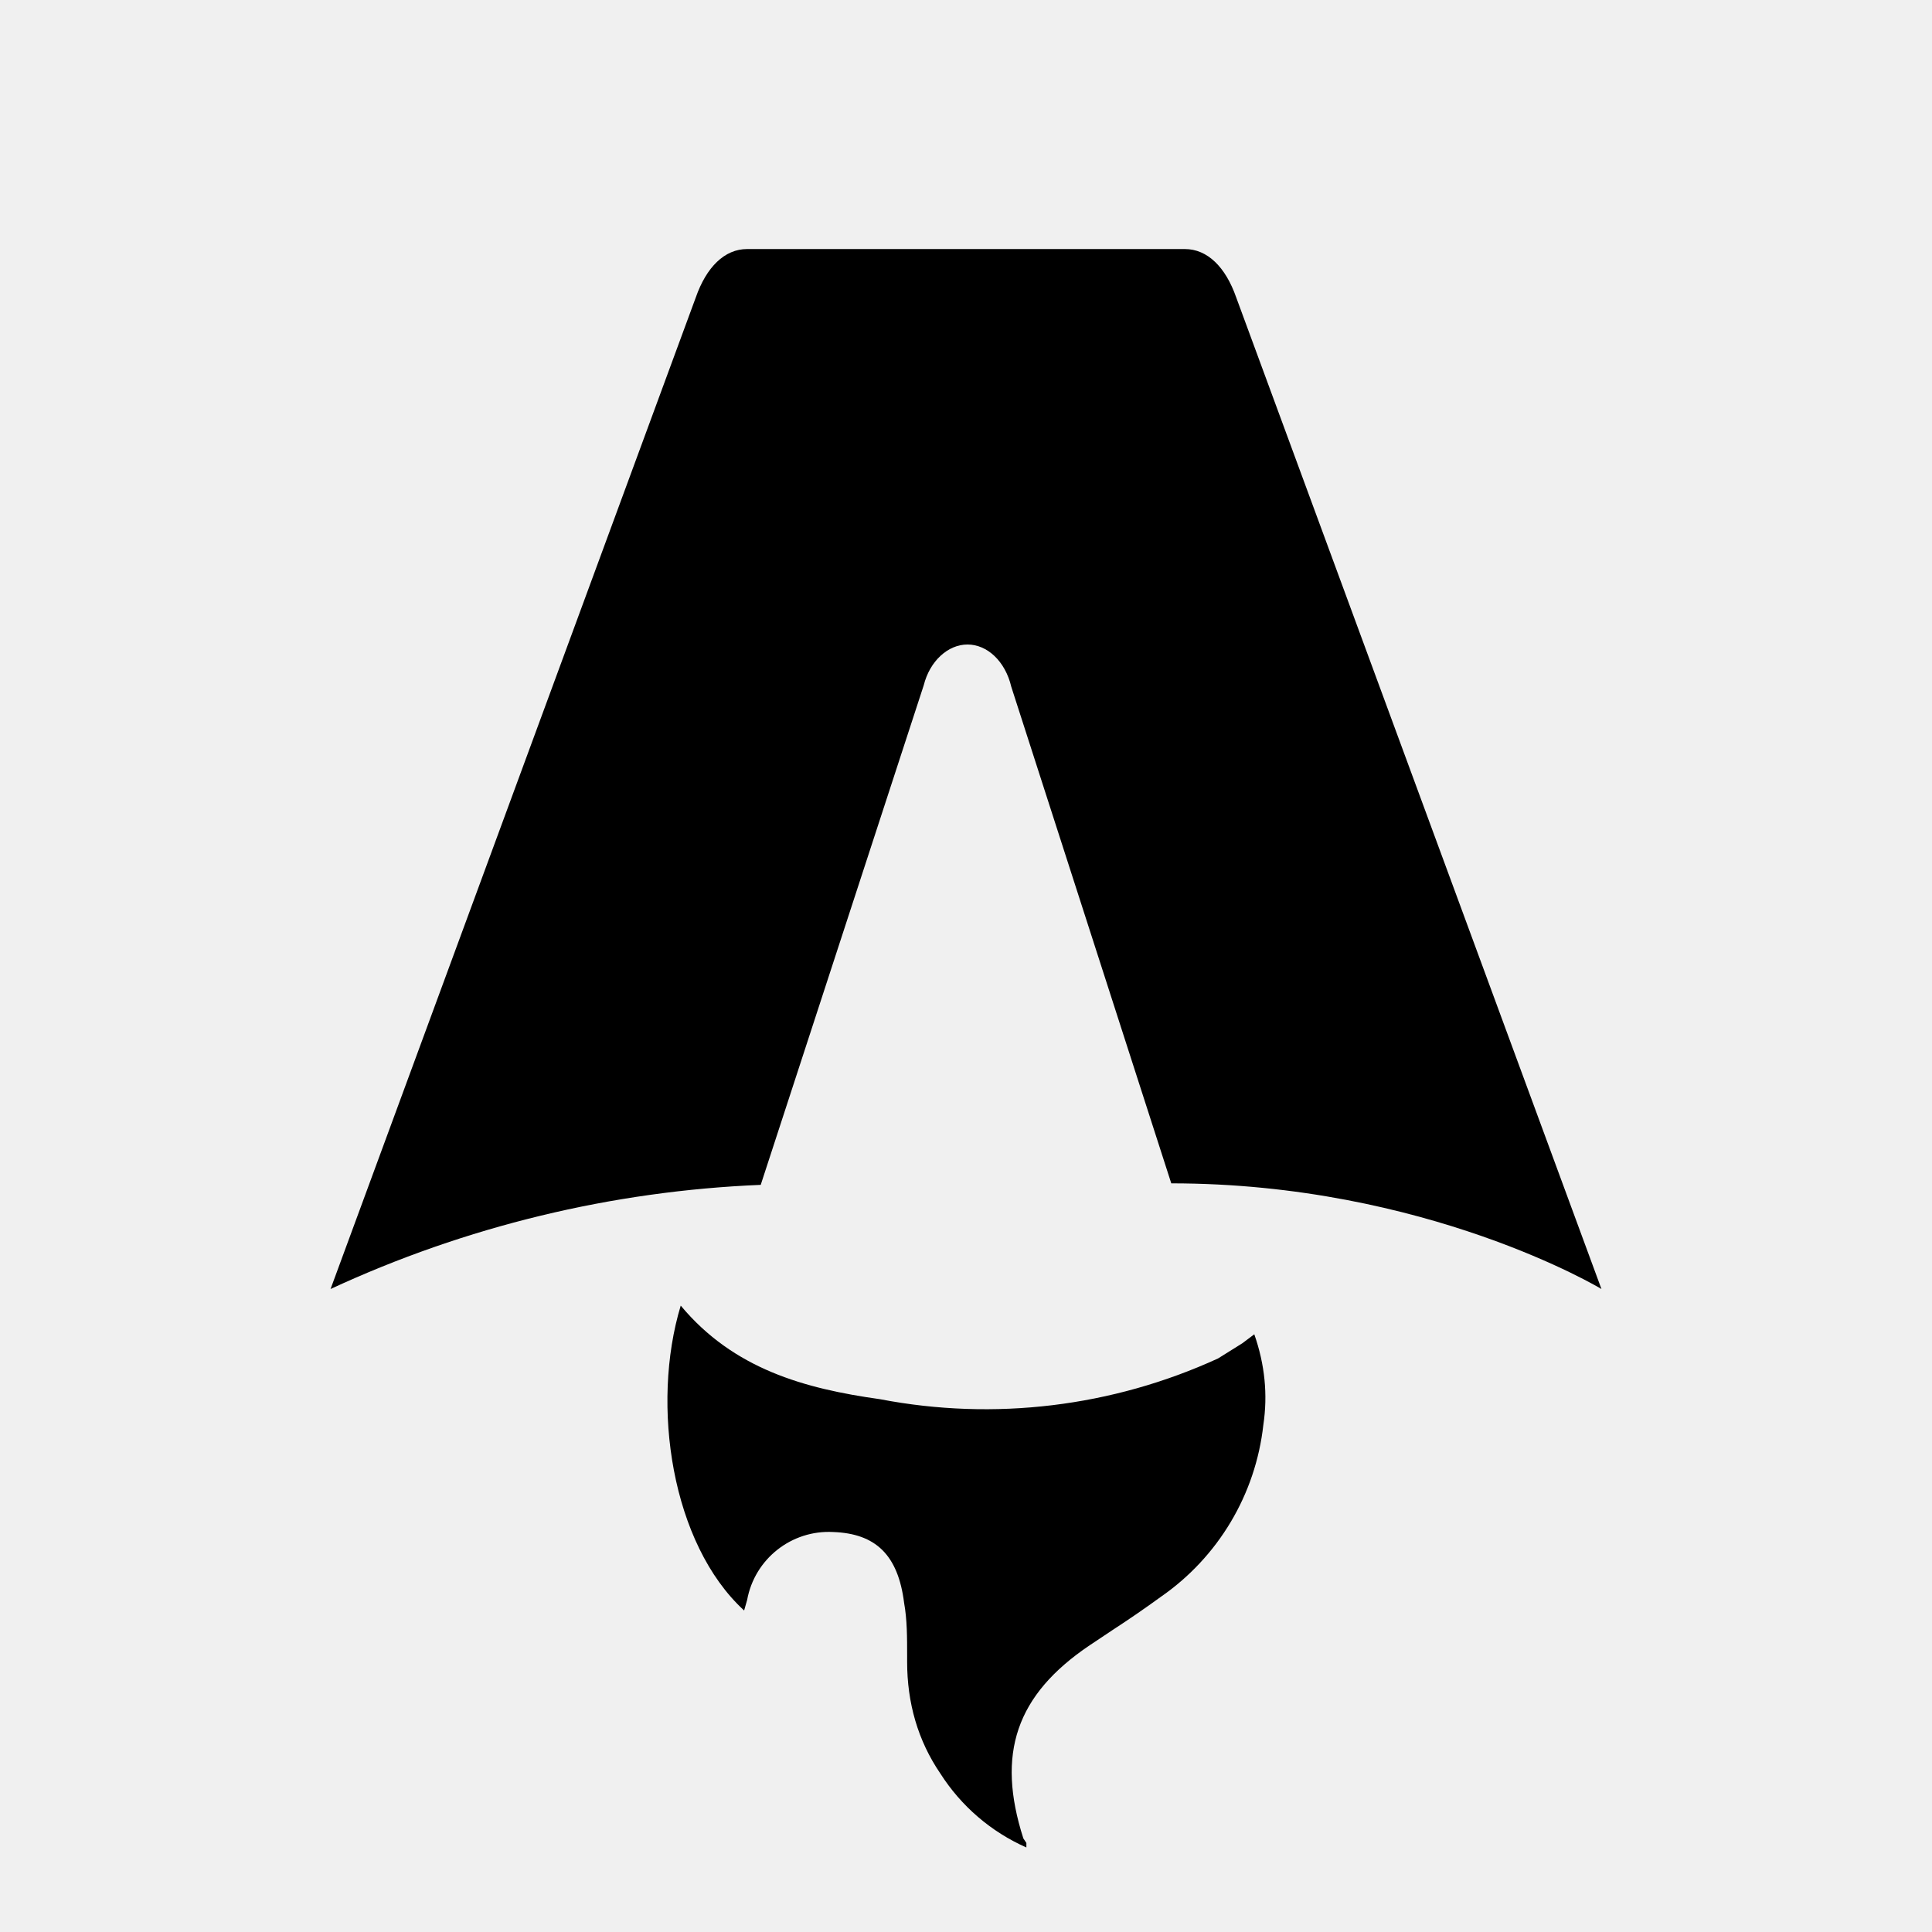
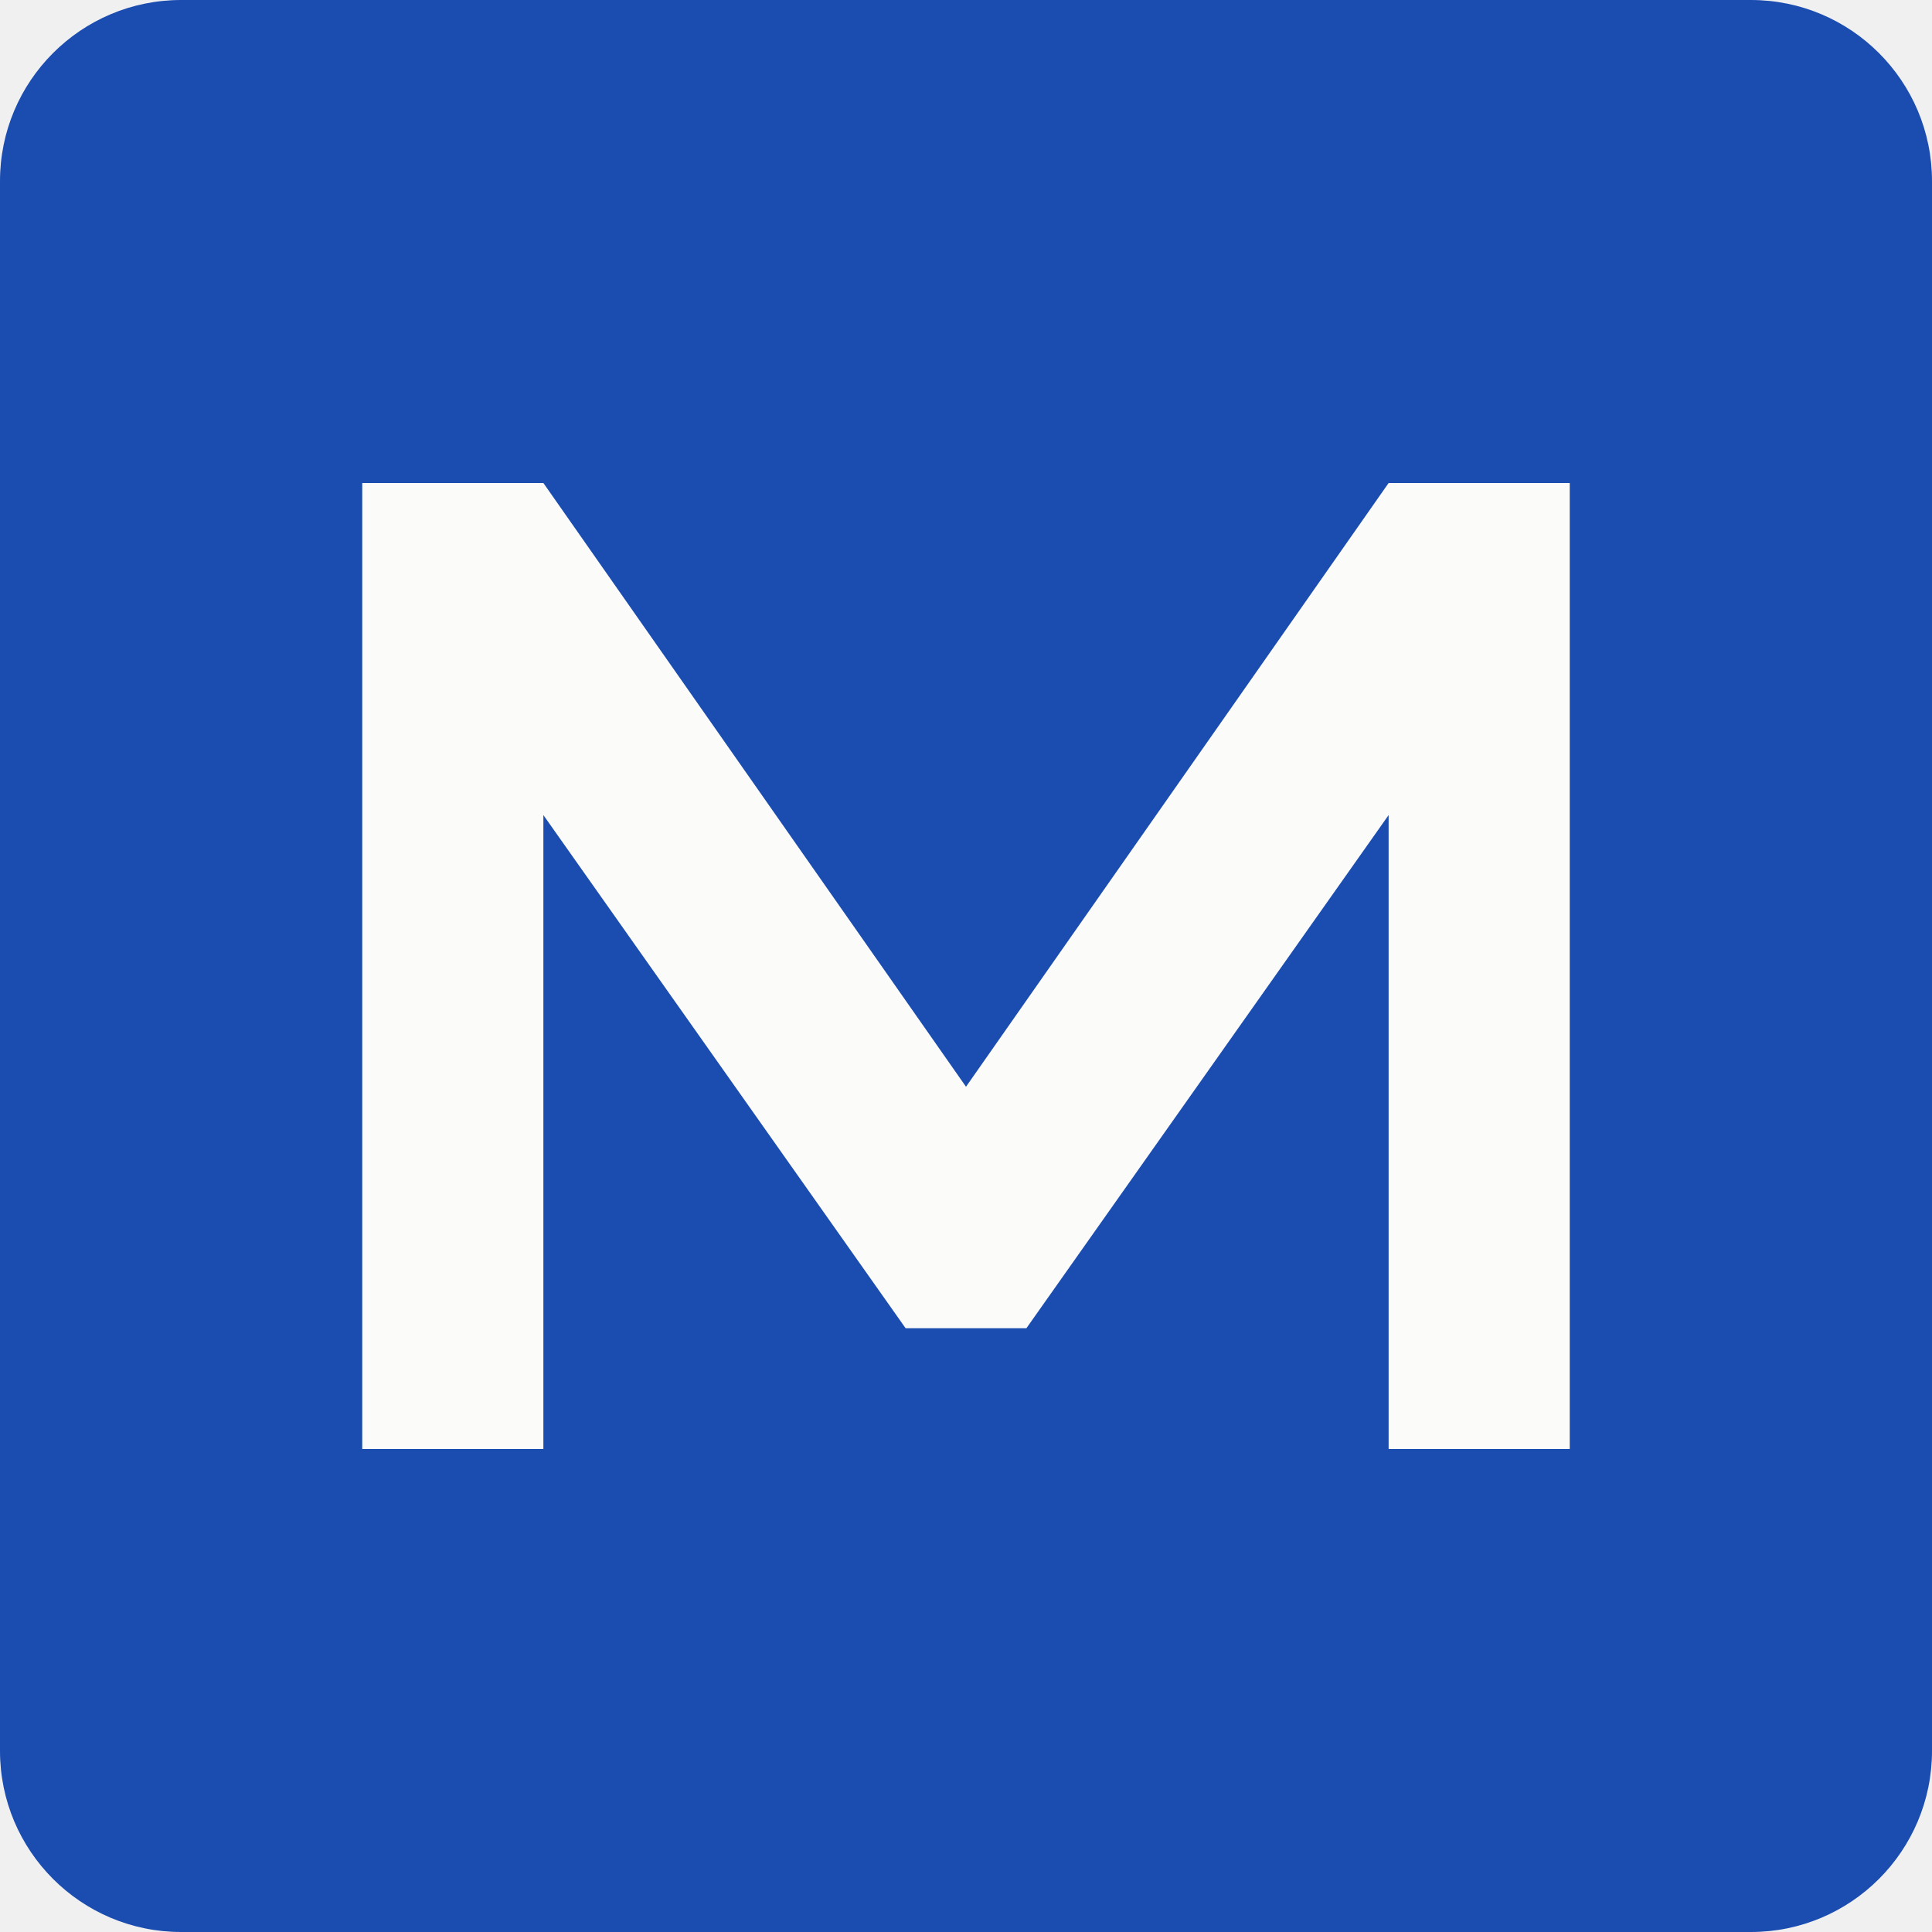
- <svg xmlns="http://www.w3.org/2000/svg" fill="none" viewBox="0 0 128 128">
-   <path d="M50.4 78.5a75.1 75.1 0 0 0-28.5 6.9l24.2-65.7c.7-2 1.9-3.2 3.4-3.2h29c1.5 0 2.7 1.2 3.4 3.2l24.2 65.7s-11.6-7-28.5-7L67 45.5c-.4-1.7-1.6-2.8-2.9-2.8-1.3 0-2.5 1.1-2.9 2.7L50.4 78.5Zm-1.1 28.2Zm-4.2-20.2c-2 6.6-.6 15.8 4.2 20.2a17.5 17.5 0 0 1 .2-.7 5.5 5.5 0 0 1 5.7-4.5c2.8.1 4.3 1.5 4.7 4.7.2 1.1.2 2.3.2 3.5v.4c0 2.7.7 5.2 2.2 7.4a13 13 0 0 0 5.7 4.9v-.3l-.2-.3c-1.8-5.6-.5-9.5 4.4-12.8l1.5-1a73 73 0 0 0 3.2-2.2 16 16 0 0 0 6.8-11.4c.3-2 .1-4-.6-6l-.8.6-1.6 1a37 37 0 0 1-22.4 2.7c-5-.7-9.7-2-13.2-6.2Z" />
-   <style>
-         path { fill: #000; }
-         @media (prefers-color-scheme: dark) {
-             path { fill: #FFF; }
-         }
-     </style>
+ <svg xmlns="http://www.w3.org/2000/svg" width="32" height="32" viewBox="0 0 32 32" role="img" aria-label="Maarij Alam">
+   <rect width="32" height="32" rx="3" fill="#1B4DB1" />
+   <path d="M6 24 V8 h3 l7 10 7 -10 h3 v16 h-3 V13.5 l-6 8.5 h-2 l-6 -8.5 V24 z" fill="#FBFBF9" />
</svg>
